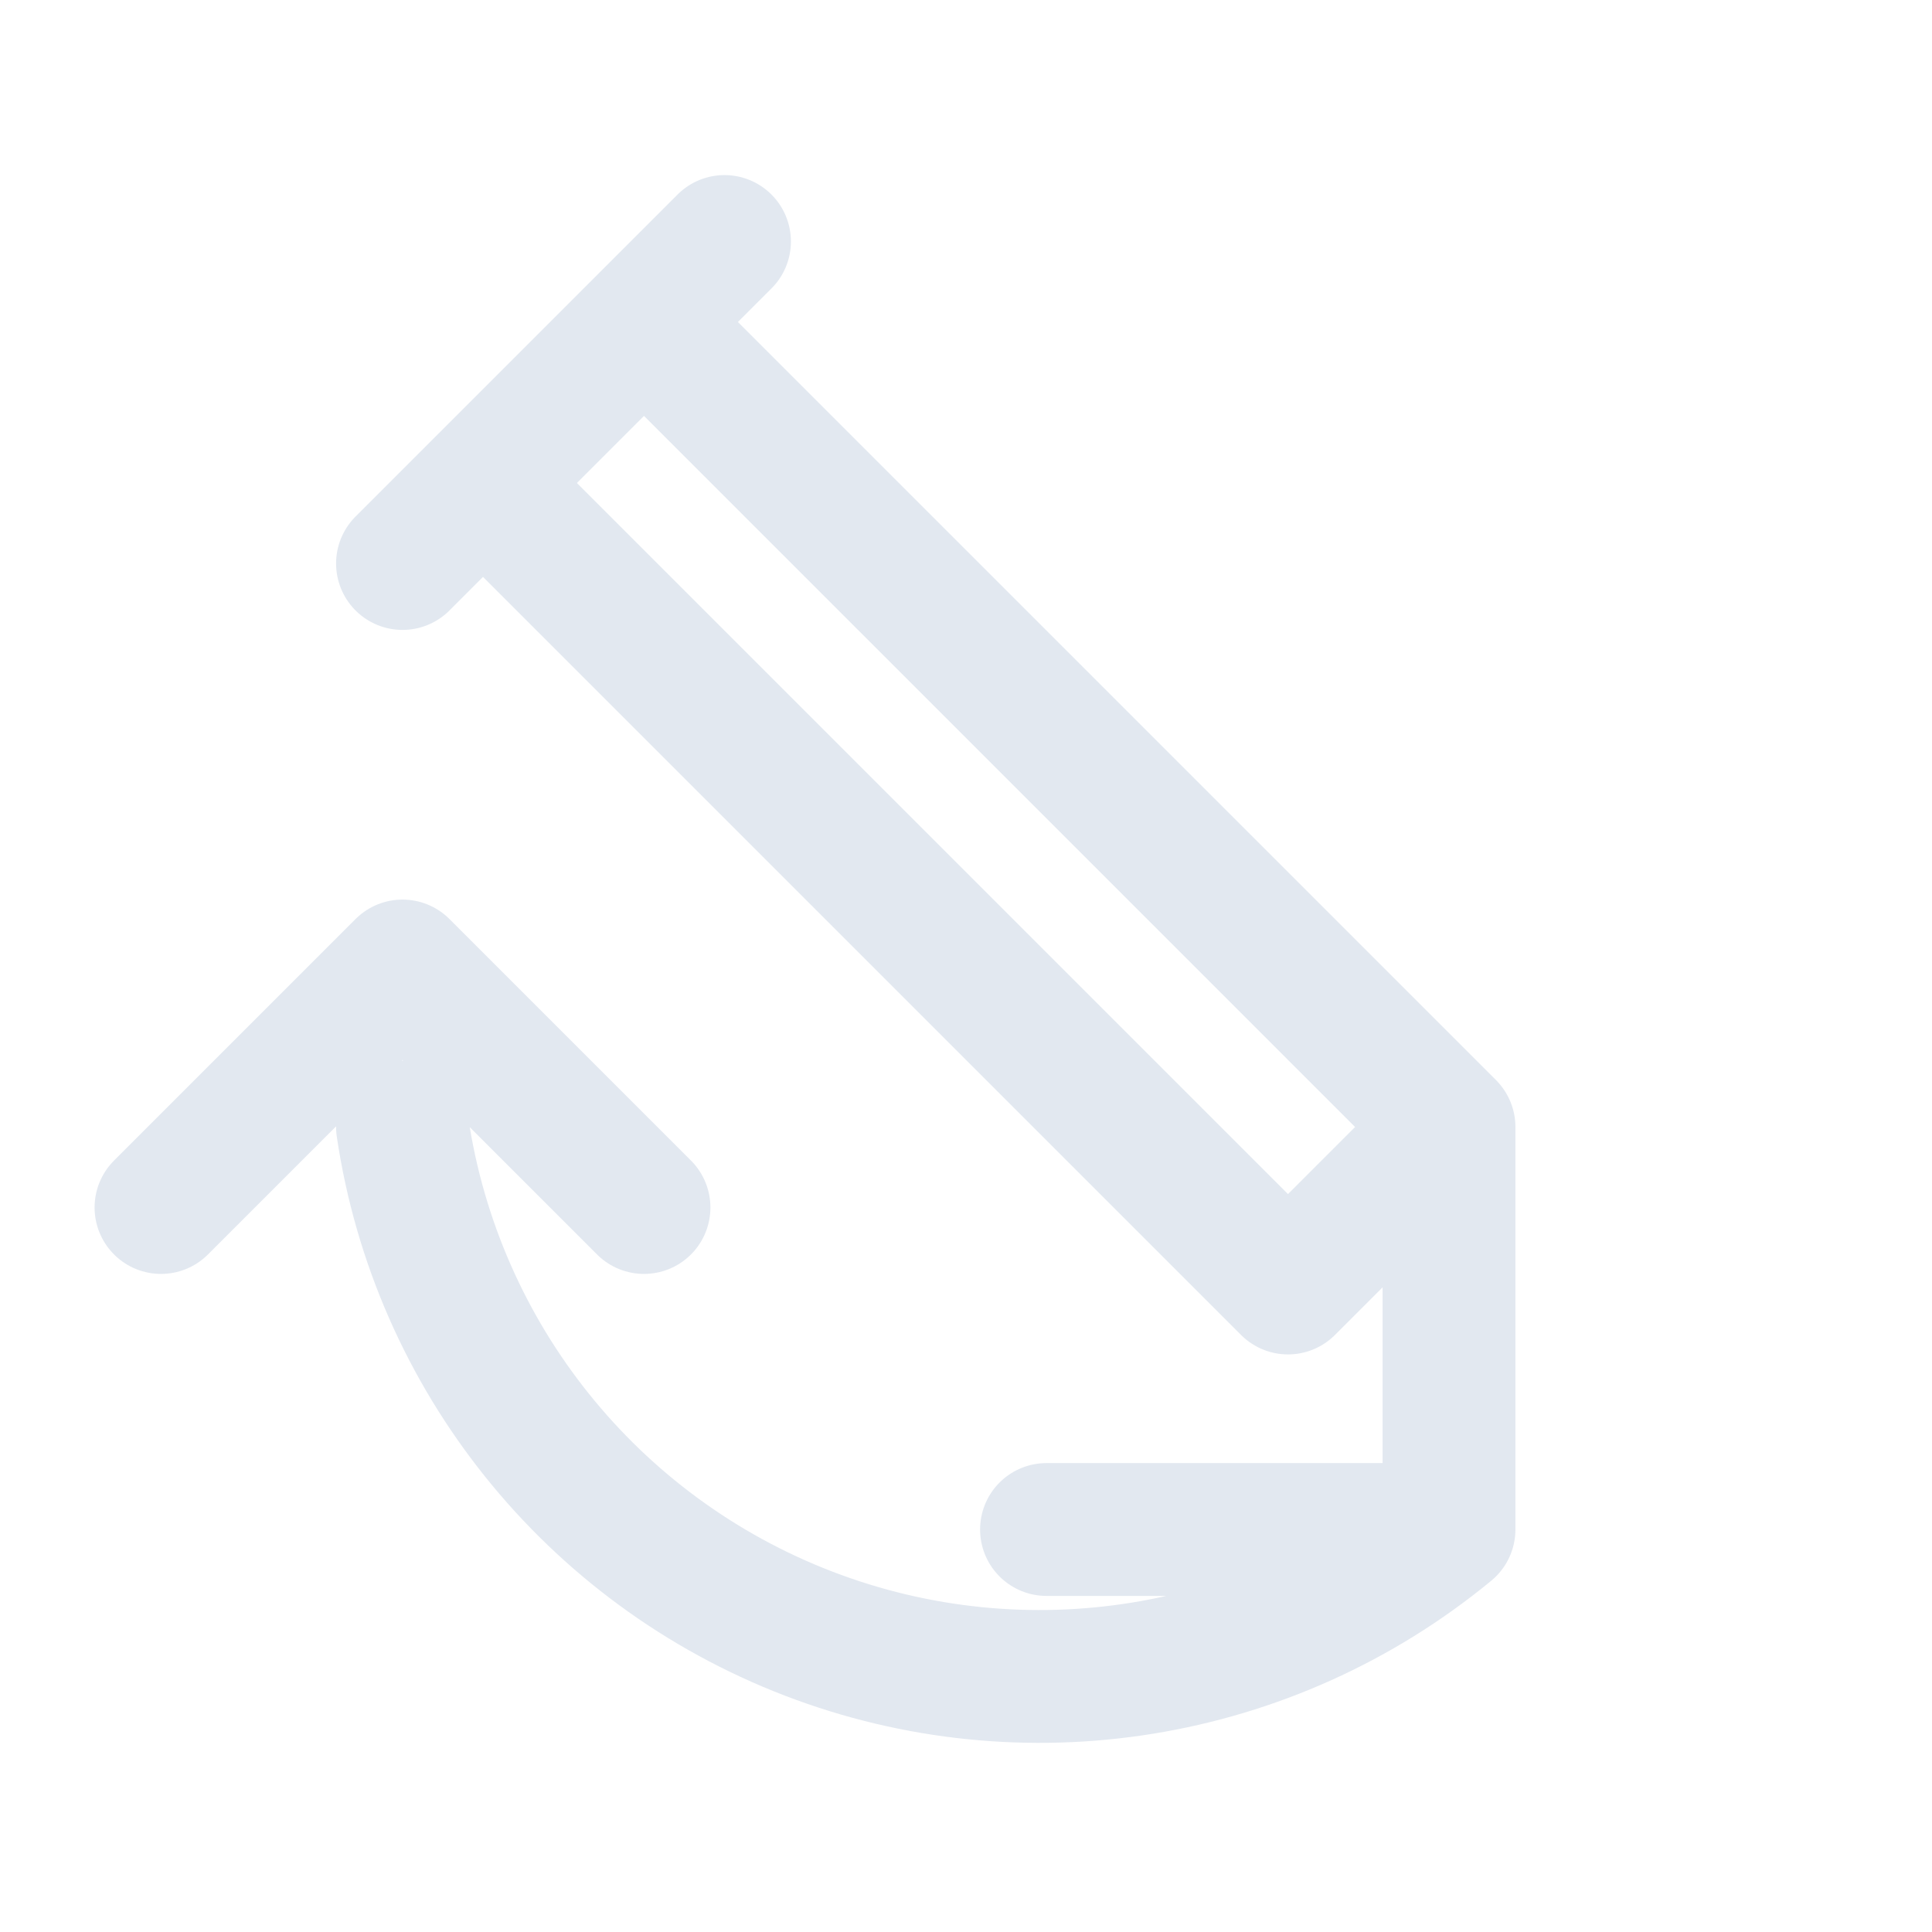
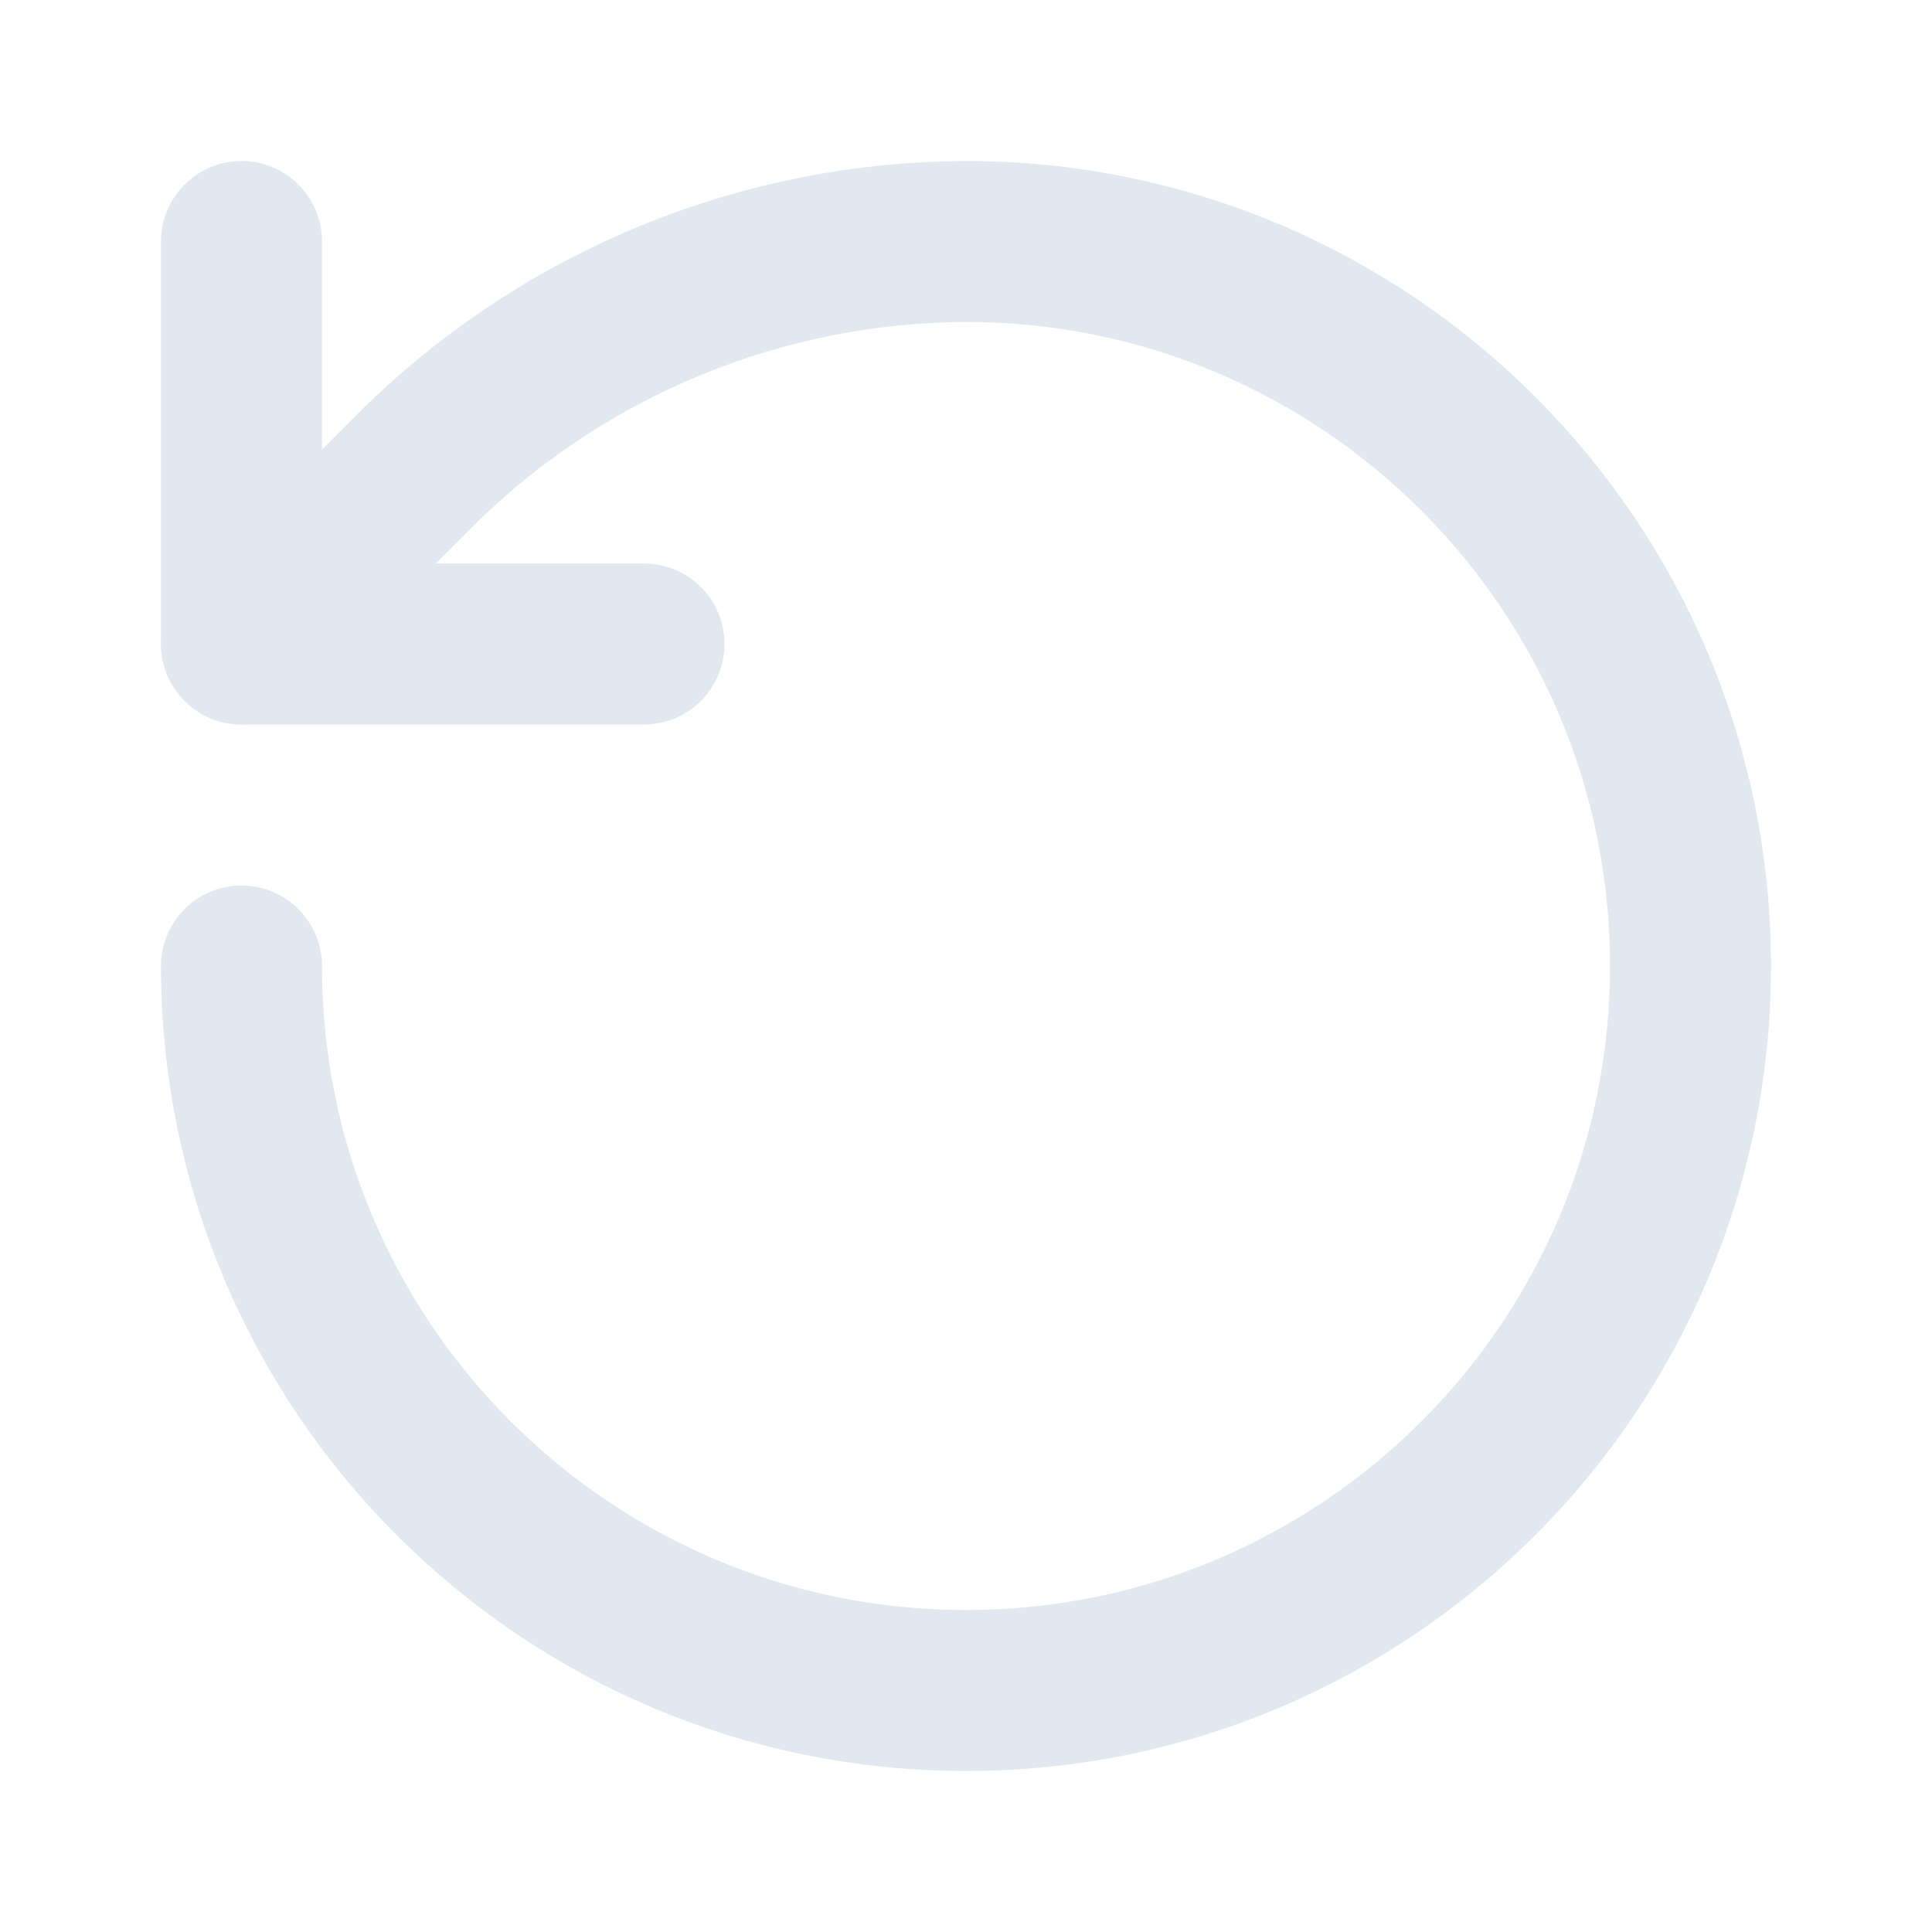
- <svg xmlns="http://www.w3.org/2000/svg" viewBox="0 0 24 24" fill="none" stroke="#e2e8f0" stroke-width="1.65" stroke-linecap="round" stroke-linejoin="round">
-   <path d="M8 4 18 14l-2 2L6 6zM5 7l4-4M18 19a8 8 0 0 1-13-5M2 15l3-3 3 3M13 19h5v-5" />
+ <svg xmlns="http://www.w3.org/2000/svg" width="24" height="24" viewBox="0 0 24 24" fill="none" stroke="#e2e8f0" stroke-width="2" stroke-linecap="round" stroke-linejoin="round">
+   <path d="M3 12a9 9 0 1 0 9-9 9.75 9.75 0 0 0-6.74 2.74L3 8" />
+   <path d="M3 3v5h5" />
</svg>
